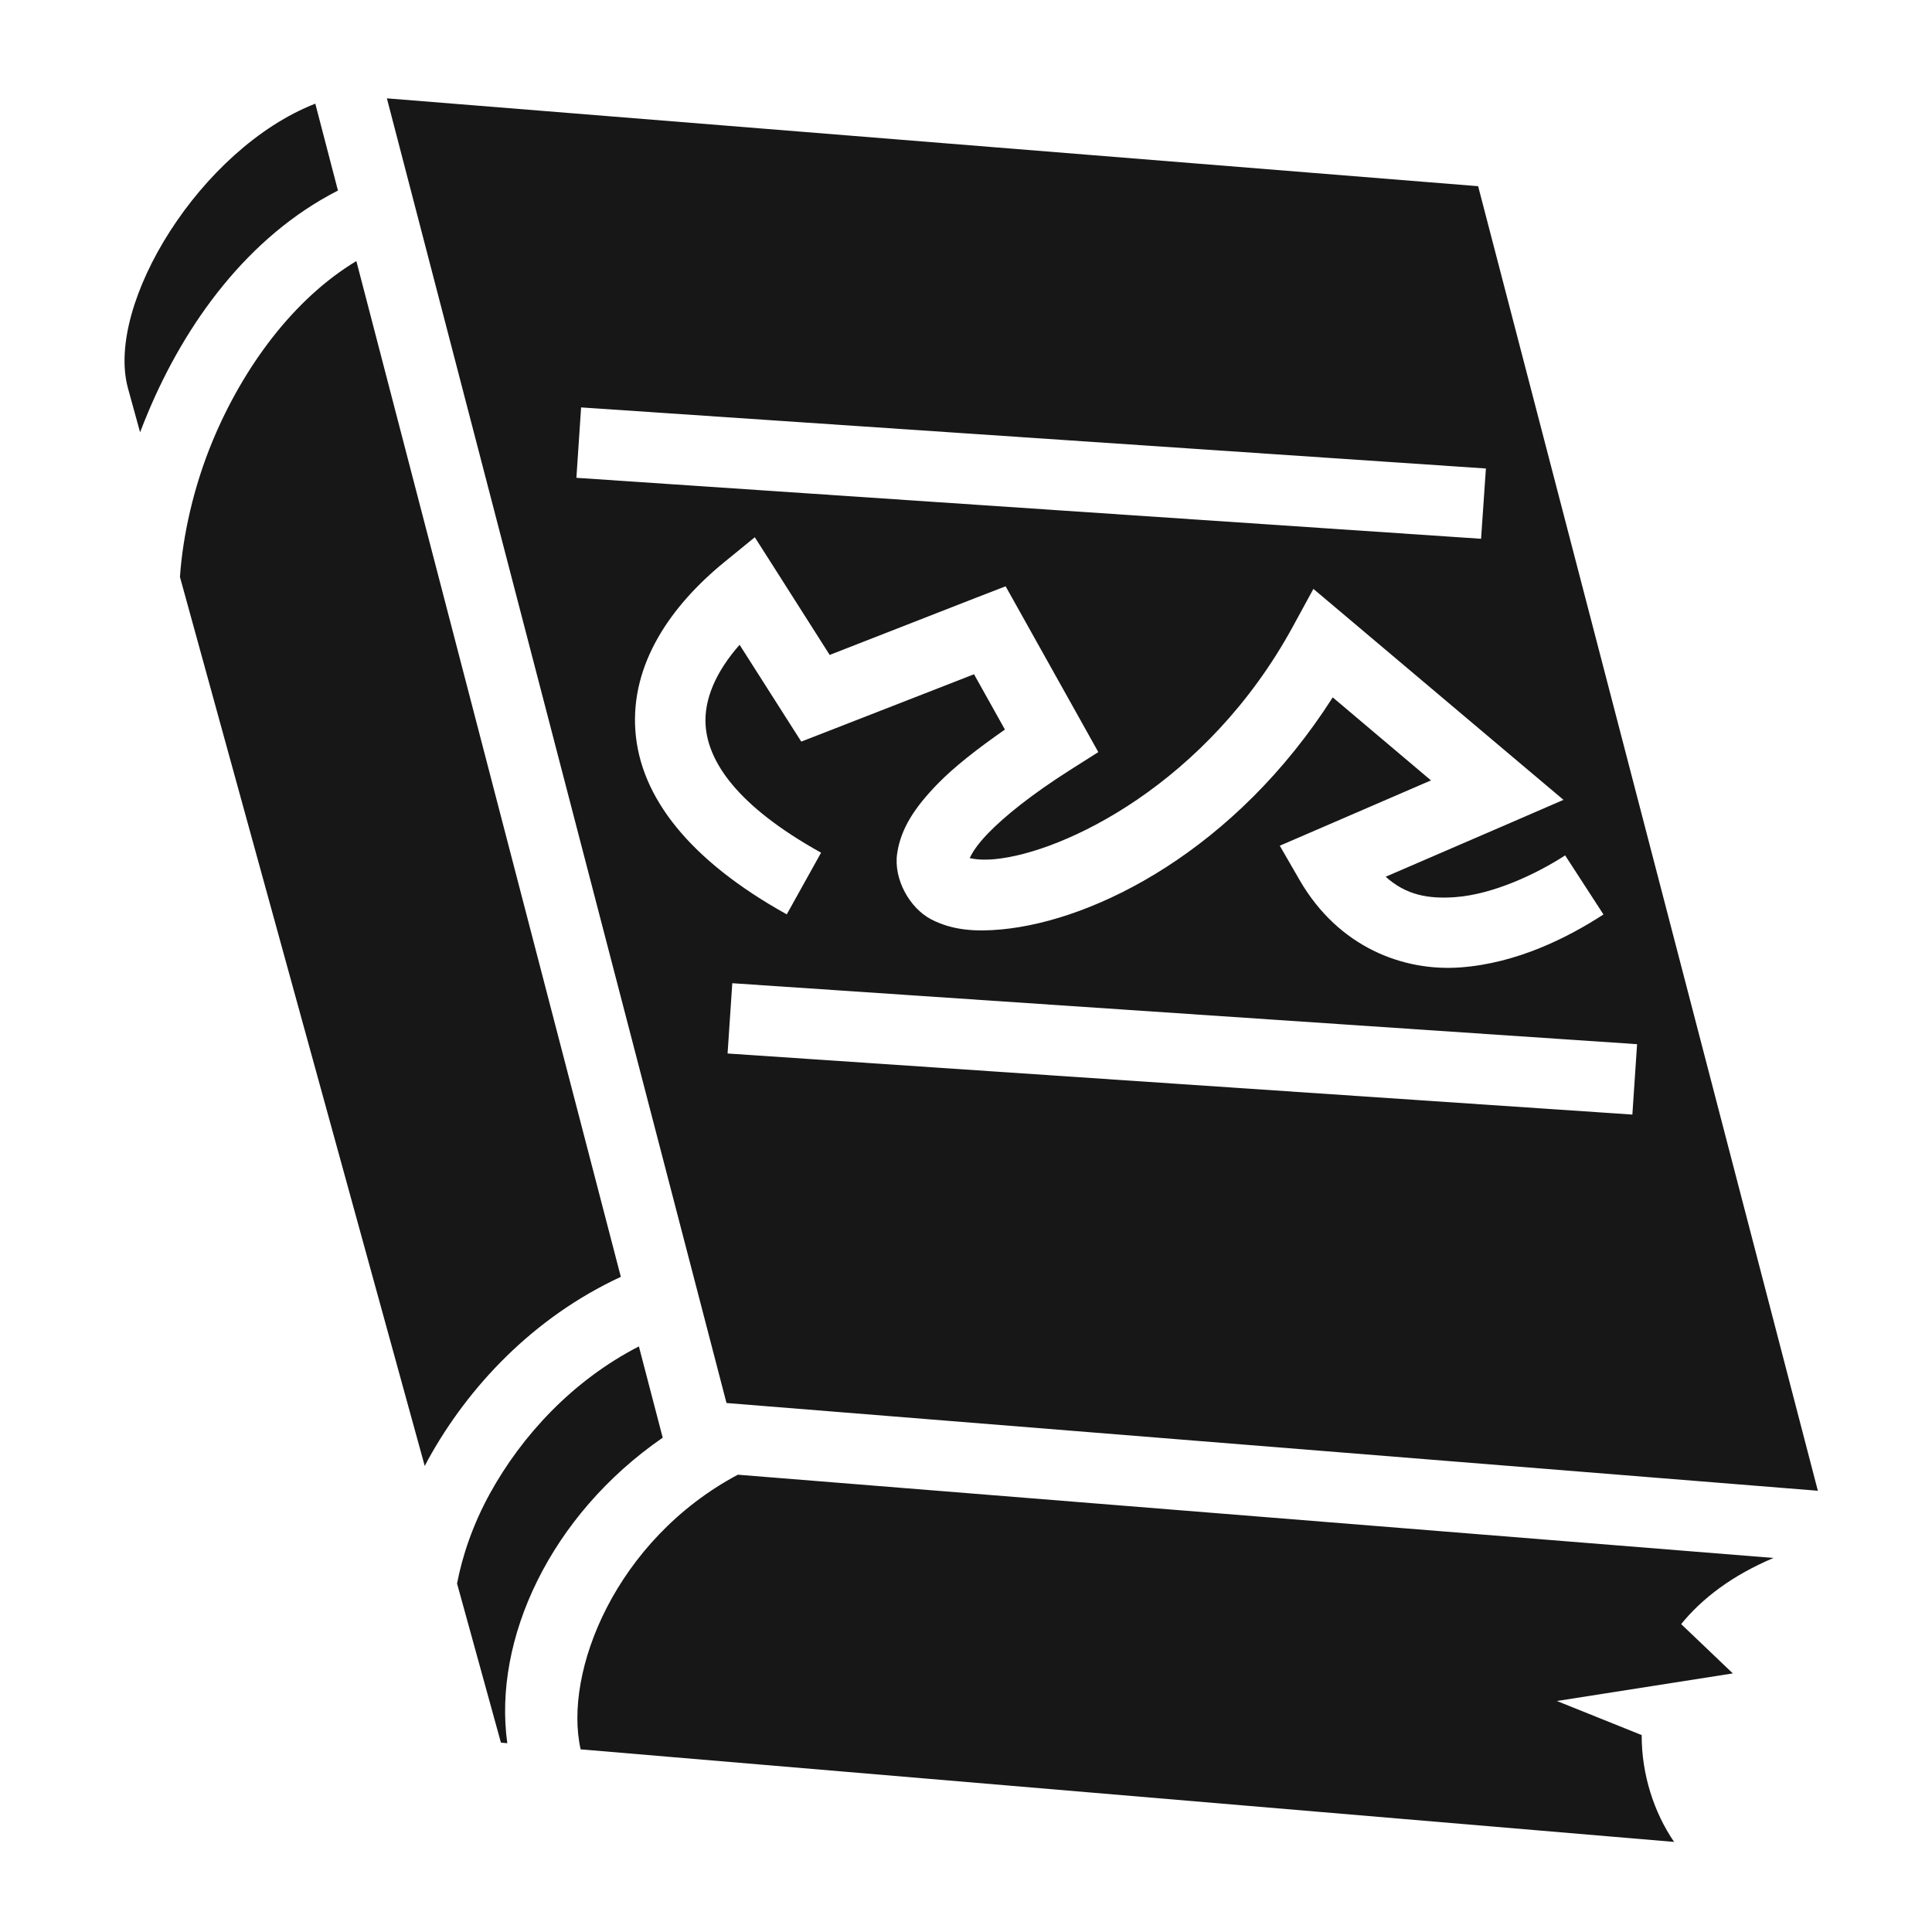
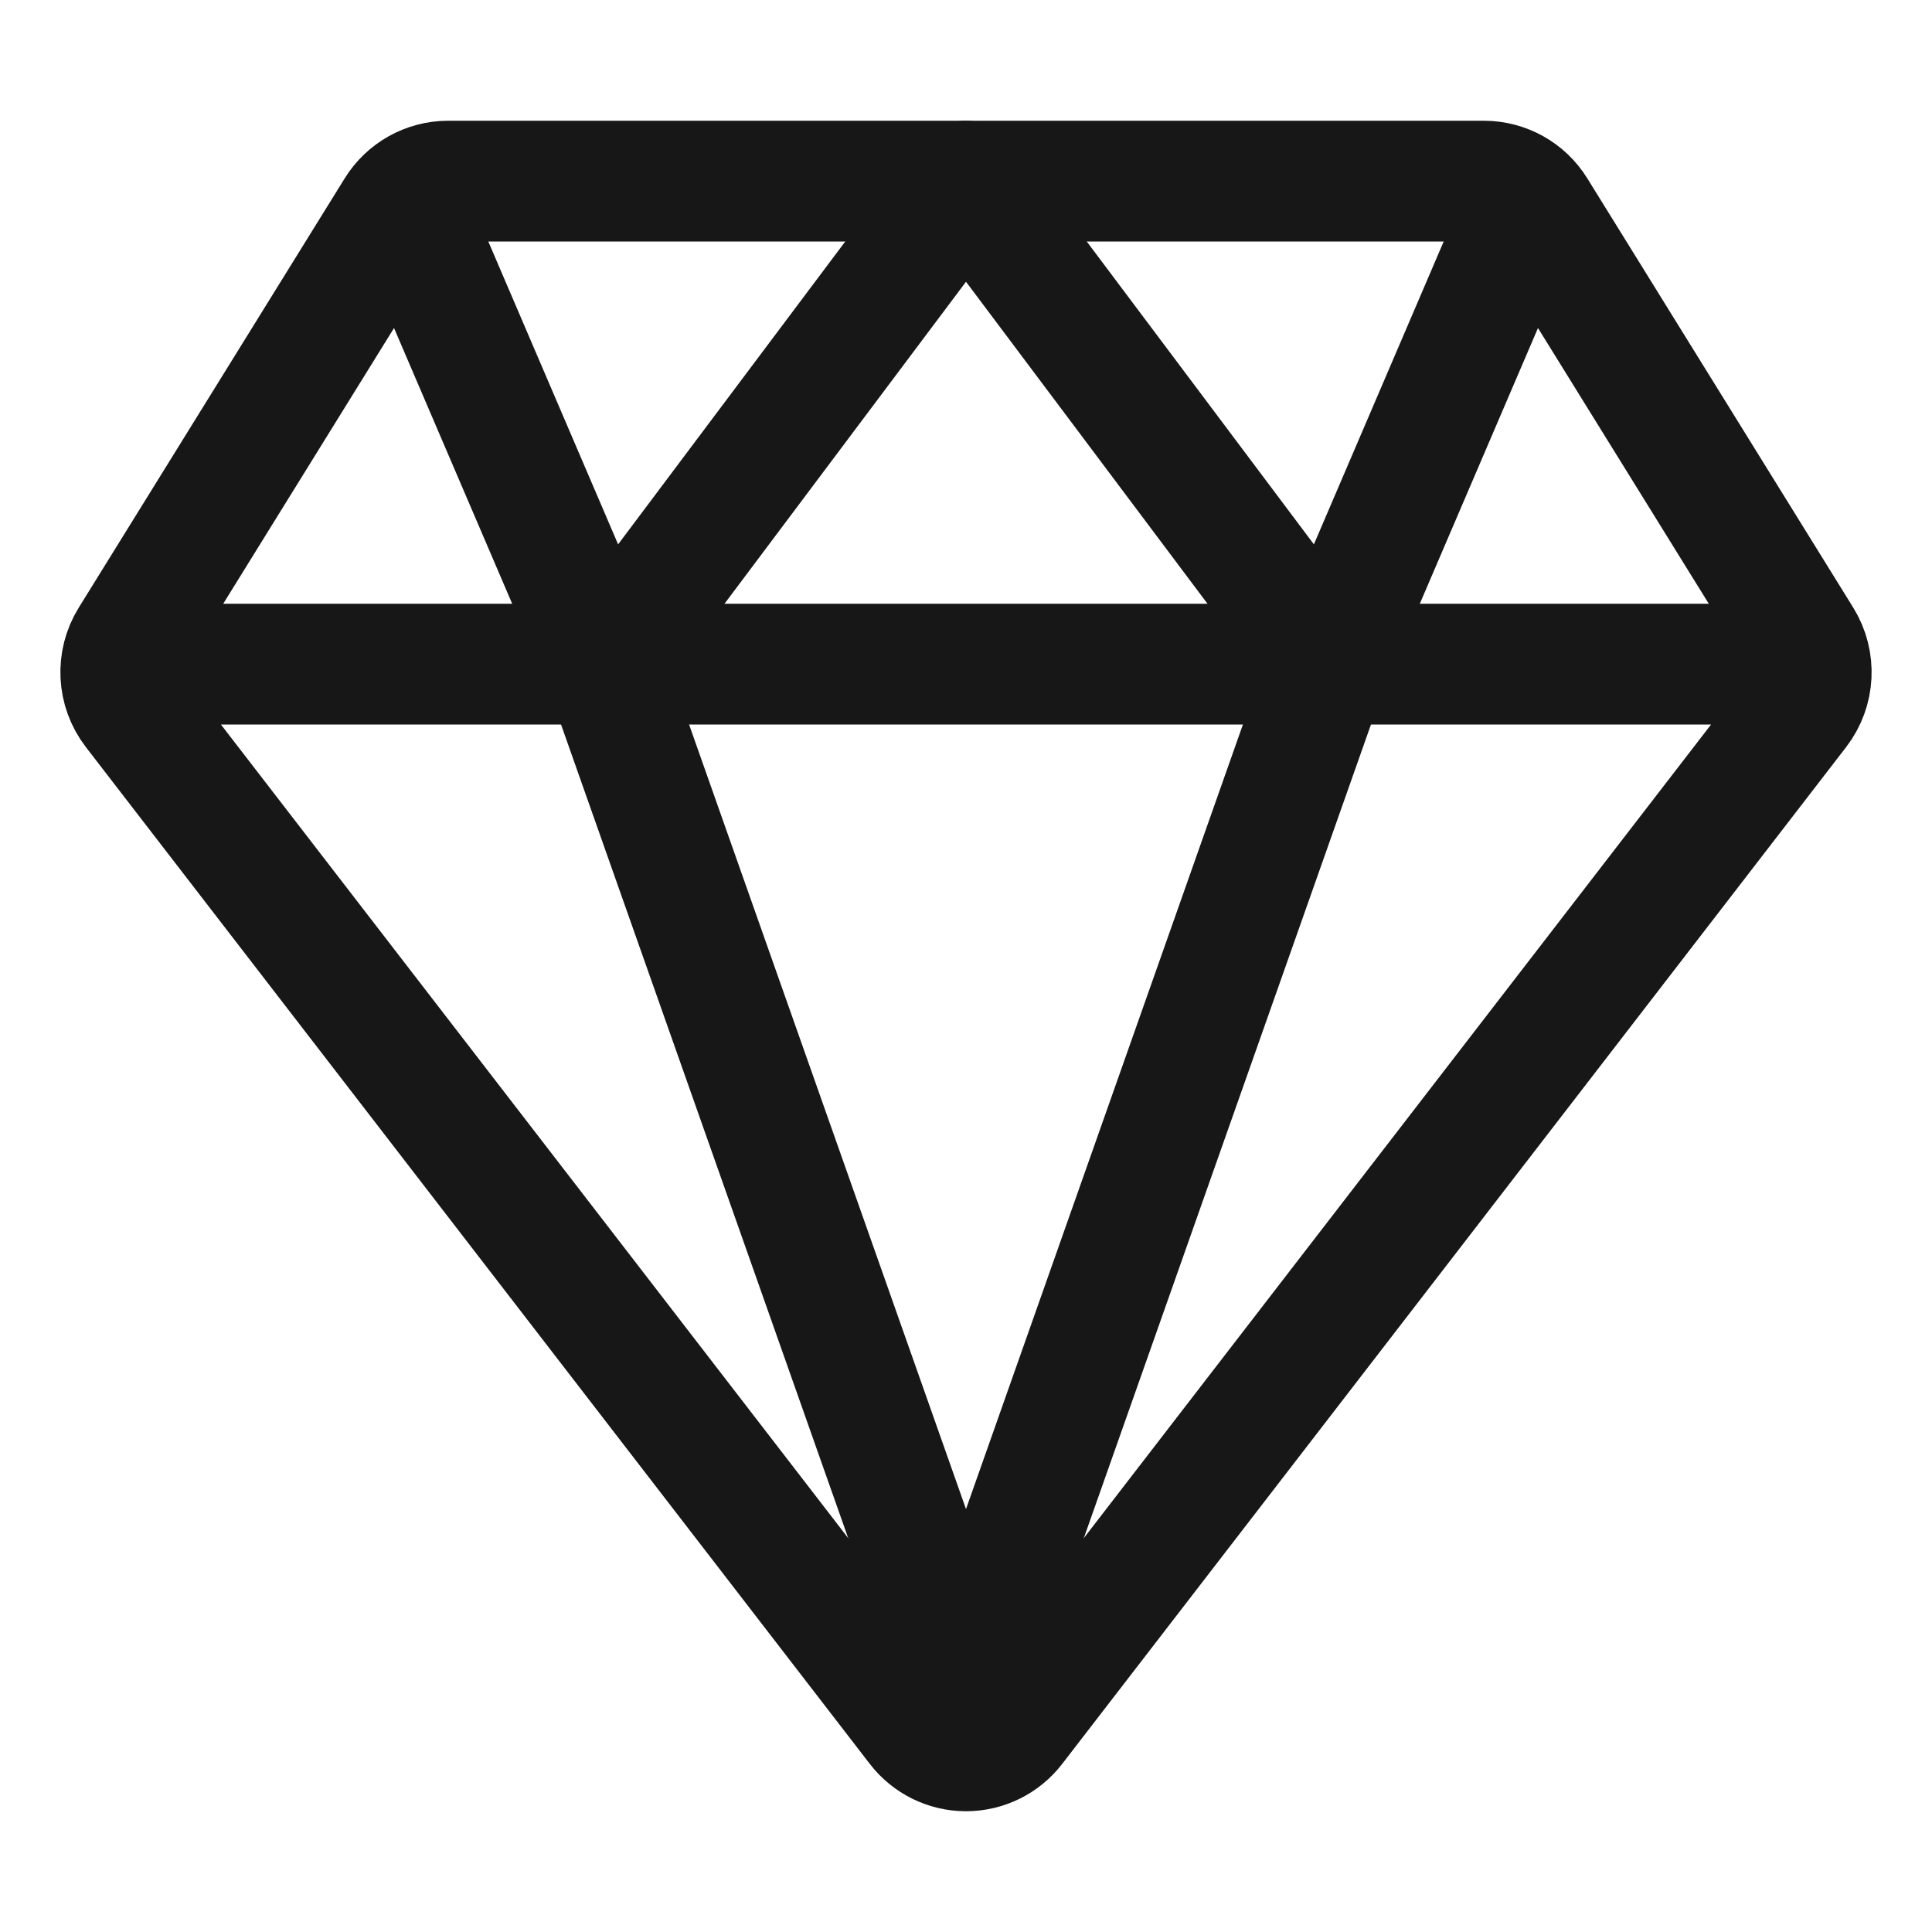
- <svg xmlns="http://www.w3.org/2000/svg" width="512" height="512" viewBox="0 0 512 512" fill="#171717">
-   <path fill="#171717" d="m102.53 26.063l90 345.75l289.22 23.25l-90.03-345.72l-289.19-23.28zm-18.968 1.406c-30.44 11.894-55.62 53.07-49.687 75.28l3.25 11.813c.654-1.722 1.345-3.44 2.063-5.157C49.102 85.688 65.734 62.636 89.56 50.5l-6-23.03zM94.44 69.187c-16.66 10.016-29.916 28.1-38 47.437c-5.2 12.44-8 25.417-8.75 36.25v.03L112.56 388.5c.305-.572.593-1.148.907-1.72c10.585-19.223 27.804-37.623 51.06-48.405L94.438 69.187zM154 107.968l239.78 16.188l-1.28 18.625l-239.75-16.155L154 107.97zm46.03 34.407l5.657 8.875l14.188 22.313l39.03-15.25l7.595-2.938l3.97 7.094l16.28 29.124l4.313 7.72l-7.438 4.717c-10.267 6.524-17.392 12.284-21.75 16.782c-3.03 3.13-4.247 5.232-4.906 6.594c1.38.303 3.433.577 6.624.28c18.268-1.69 56.285-19.964 79-61.592l5.47-10.03l8.748 7.374l46 38.812l11.532 9.72l-13.844 6l-33.28 14.374c5.447 4.925 11.436 5.916 18.436 5.406c9.95-.724 21.427-6.07 29.125-11.063l10.158 15.657c-9.41 6.1-22.867 12.934-37.938 14.03c-15.07 1.098-32.27-5.296-42.594-23.155l-5.25-9.095l9.625-4.156l30.44-13.157l-26.033-22c-25.716 40.294-62.68 59.168-87.843 61.5c-6.78.628-12.945.26-18.594-2.688c-5.65-2.95-9.984-10.6-9-17.406c.984-6.806 4.838-12.4 10.688-18.44c4.385-4.526 10.612-9.367 17.875-14.436l-8.188-14.656L219.5 193.75l-7.156 2.78l-4.125-6.468L196 170.875c-6.308 7.158-9.485 14.528-9 21.406c.654 9.28 7.854 21.054 30.594 33.69l-9.094 16.343c-25.688-14.273-38.877-31.016-40.125-48.72c-1.248-17.703 9.393-33.013 23.5-44.562l8.156-6.655zm-5.968 118.188l239.782 16.156l-1.25 18.655l-239.78-16.188l1.25-18.625zm-24.75 96.25c-17.637 9.072-31.065 23.708-39.468 38.968c-4.49 8.153-7.307 16.452-8.72 23.876l11.626 42.156l1.688.157c-3.824-27.514 11.358-60.383 41.187-80.97l-6.313-24.188zm26.22 34c-32.403 17.28-46.273 52.303-41.657 72.78l289.78 24.532c-5.298-7.743-8.625-17.827-8.592-28.313l-22.47-9.03l46.626-7.313l-13.69-13.064c5.552-6.838 13.54-12.915 24.47-17.53l-274.47-22.063z" />
+ <svg xmlns="http://www.w3.org/2000/svg" width="512" height="512" viewBox="0 0 512 512">
+   <path fill="none" stroke="#171717" stroke-linecap="round" stroke-linejoin="round" stroke-width="32" d="m35.42 188.21l207.75 269.46a16.17 16.17 0 0 0 25.66 0l207.75-269.46a16.52 16.52 0 0 0 .95-18.75L407.06 55.71A16.22 16.22 0 0 0 393.27 48H118.73a16.22 16.22 0 0 0-13.79 7.71L34.47 169.46a16.52 16.52 0 0 0 .95 18.75ZM48 176h416" />
+   <path fill="none" stroke="#171717" stroke-linecap="round" stroke-linejoin="round" stroke-width="32" d="m400 64l-48 112l-96-128M112 64l48 112l96-128m0 400l-96-272m96 272l96-272" />
</svg>
